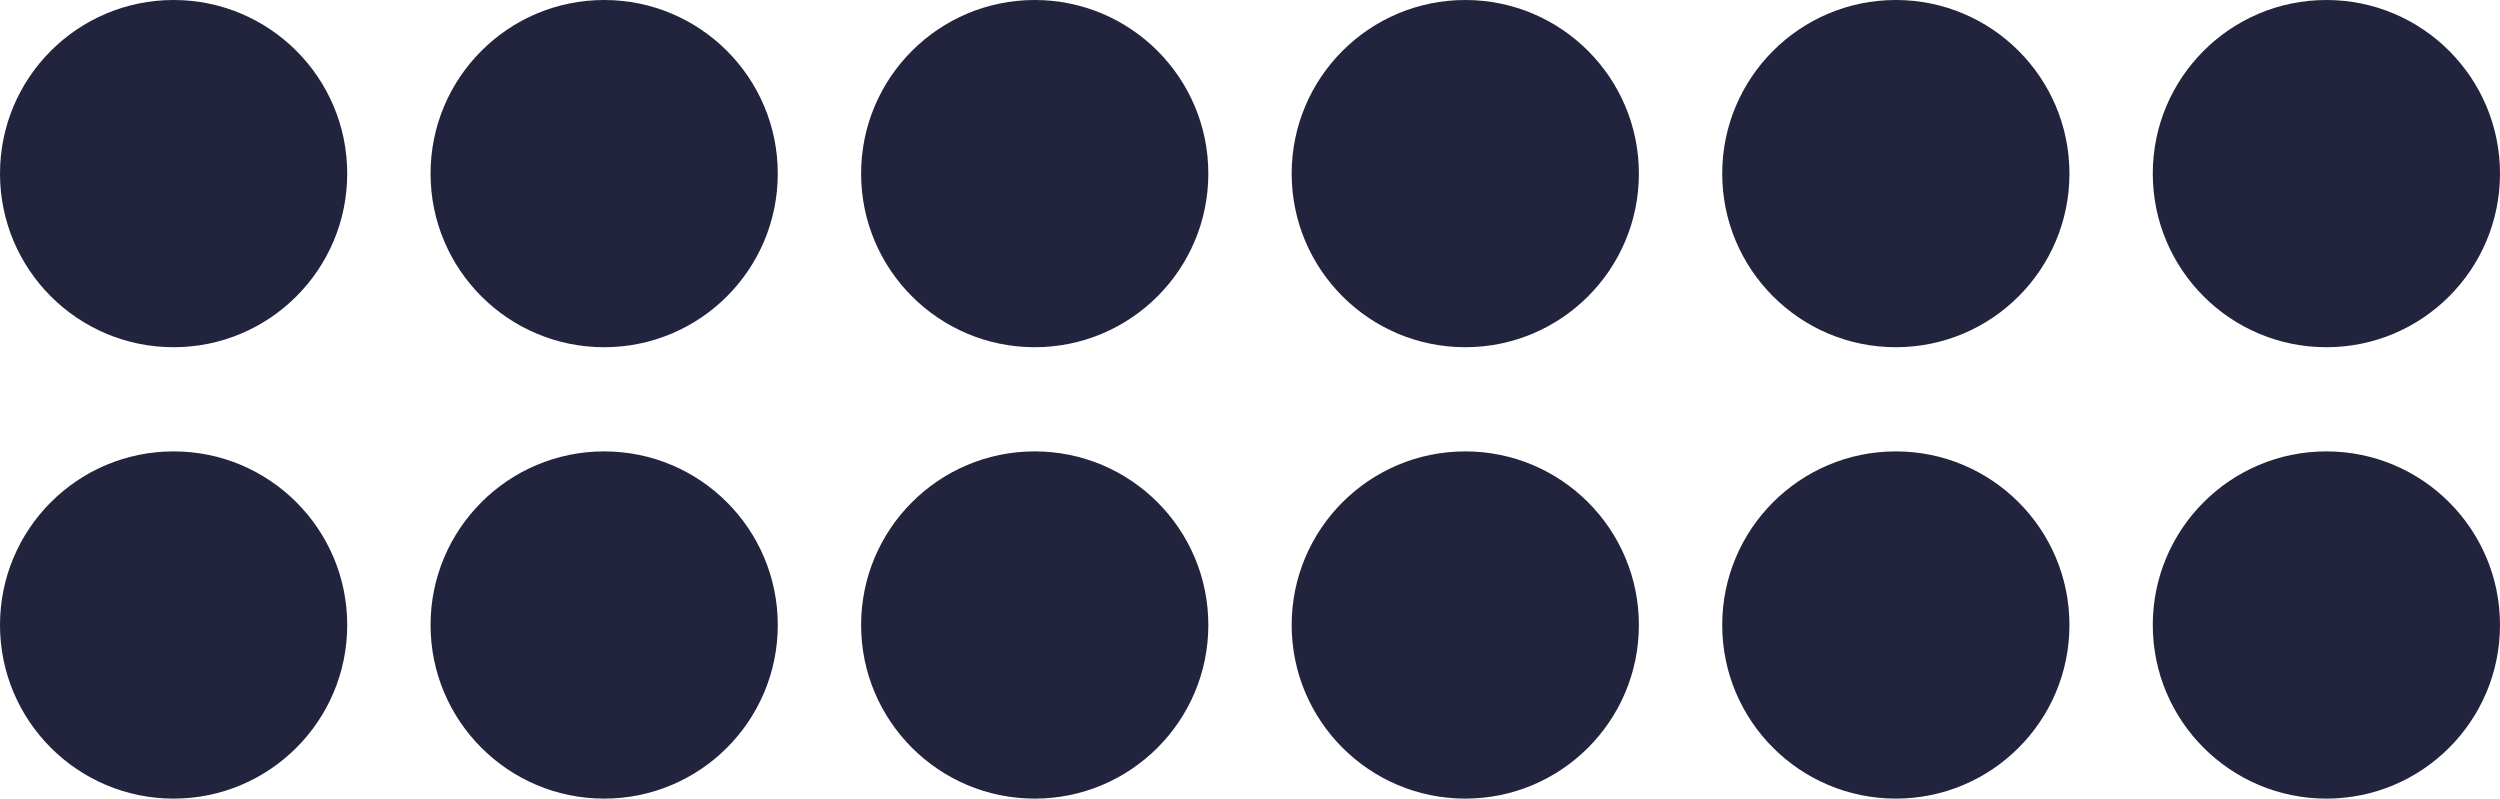
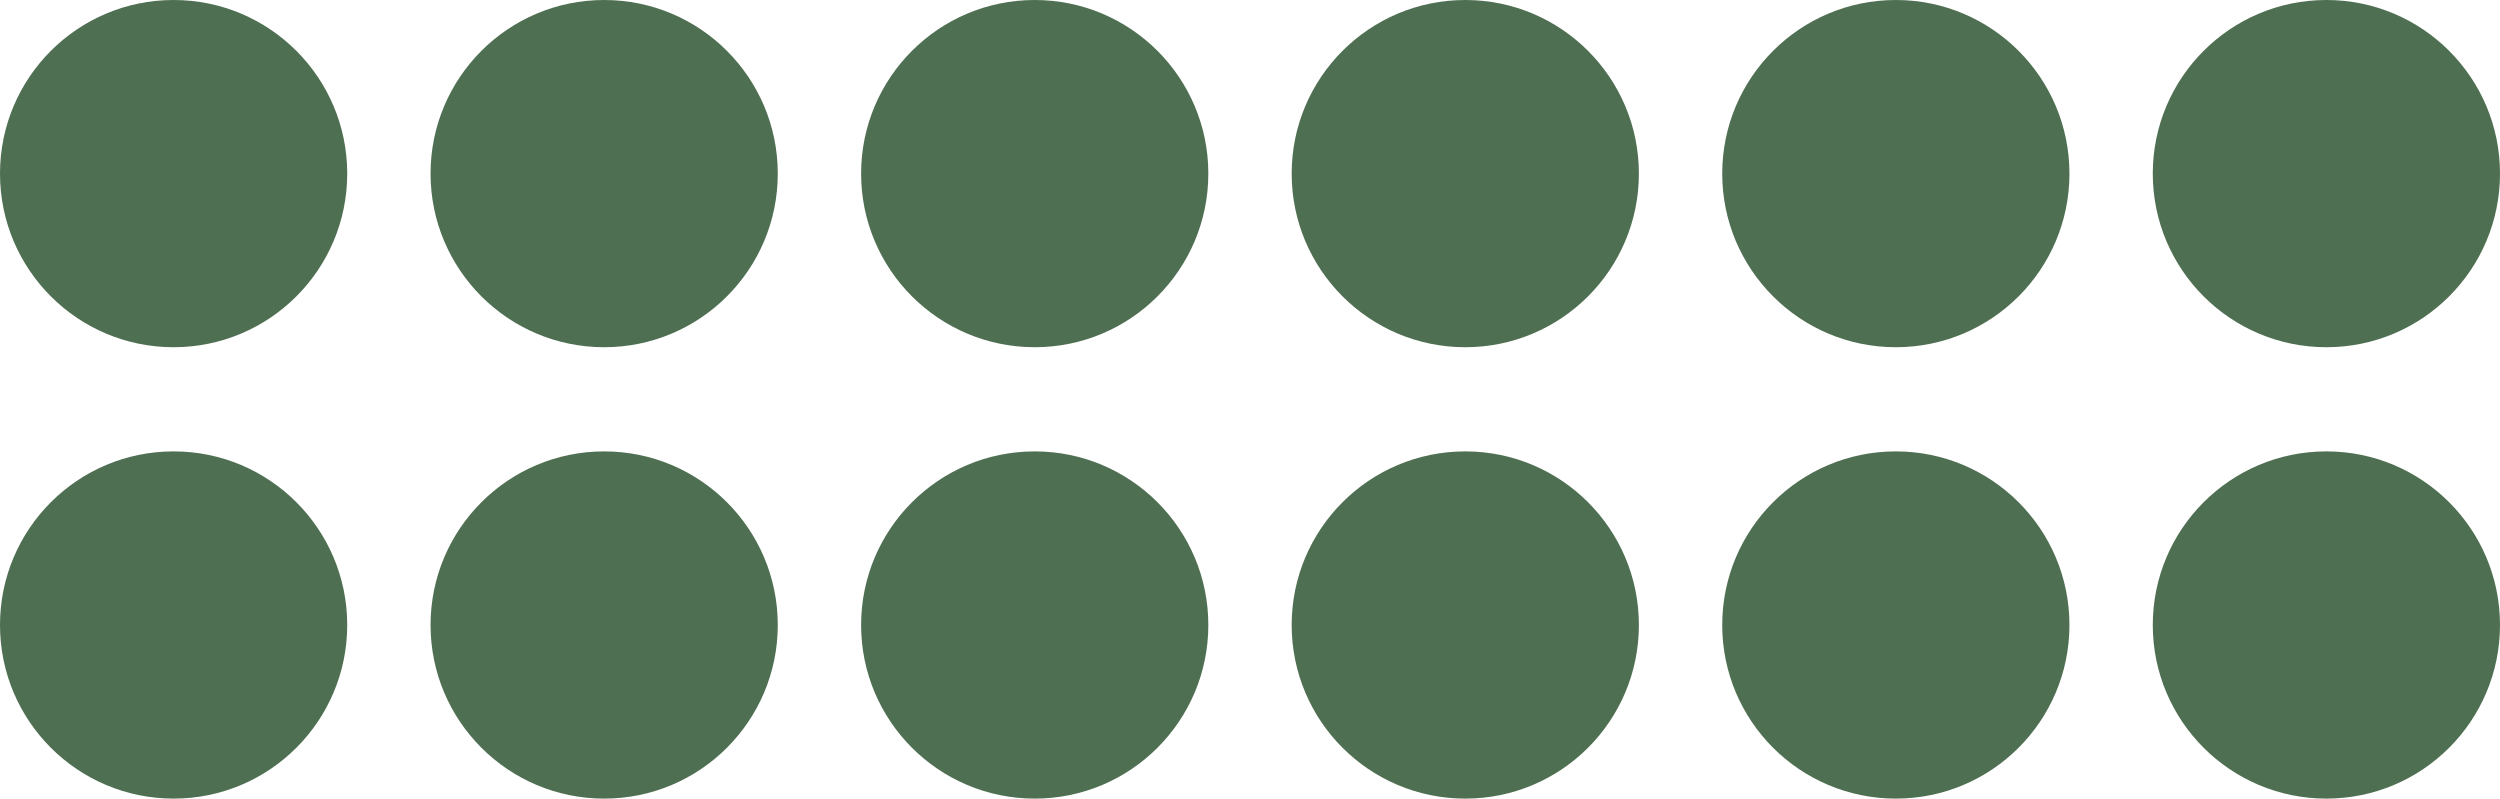
<svg xmlns="http://www.w3.org/2000/svg" width="360" height="115" viewBox="0 0 360 115" fill="none">
-   <circle cx="25" cy="25" r="25" fill="#22243D" />
-   <circle cx="87" cy="25" r="25" fill="#22243D" />
-   <circle cx="149" cy="25" r="25" fill="#22243D" />
-   <circle cx="211" cy="25" r="25" fill="#22243D" />
-   <circle cx="273" cy="25" r="25" fill="#22243D" />
-   <circle cx="335" cy="25" r="25" fill="#22243D" />
-   <circle cx="25" cy="90" r="25" fill="#22243D" />
-   <circle cx="87" cy="90" r="25" fill="#22243D" />
-   <circle cx="149" cy="90" r="25" fill="#22243D" />
-   <circle cx="211" cy="90" r="25" fill="#22243D" />
-   <circle cx="273" cy="90" r="25" fill="#22243D" />
-   <circle cx="335" cy="90" r="25" fill="#22243D" />
+   <circle cx="25" cy="25" r="25" fill="#4F6F52" />
+   <circle cx="87" cy="25" r="25" fill="#4F6F52" />
+   <circle cx="149" cy="25" r="25" fill="#4F6F52" />
+   <circle cx="211" cy="25" r="25" fill="#4F6F52" />
+   <circle cx="273" cy="25" r="25" fill="#4F6F52" />
+   <circle cx="335" cy="25" r="25" fill="#4F6F52" />
+   <circle cx="25" cy="90" r="25" fill="#4F6F52" />
+   <circle cx="87" cy="90" r="25" fill="#4F6F52" />
+   <circle cx="149" cy="90" r="25" fill="#4F6F52" />
+   <circle cx="211" cy="90" r="25" fill="#4F6F52" />
+   <circle cx="273" cy="90" r="25" fill="#4F6F52" />
+   <circle cx="335" cy="90" r="25" fill="#4F6F52" />
</svg>
